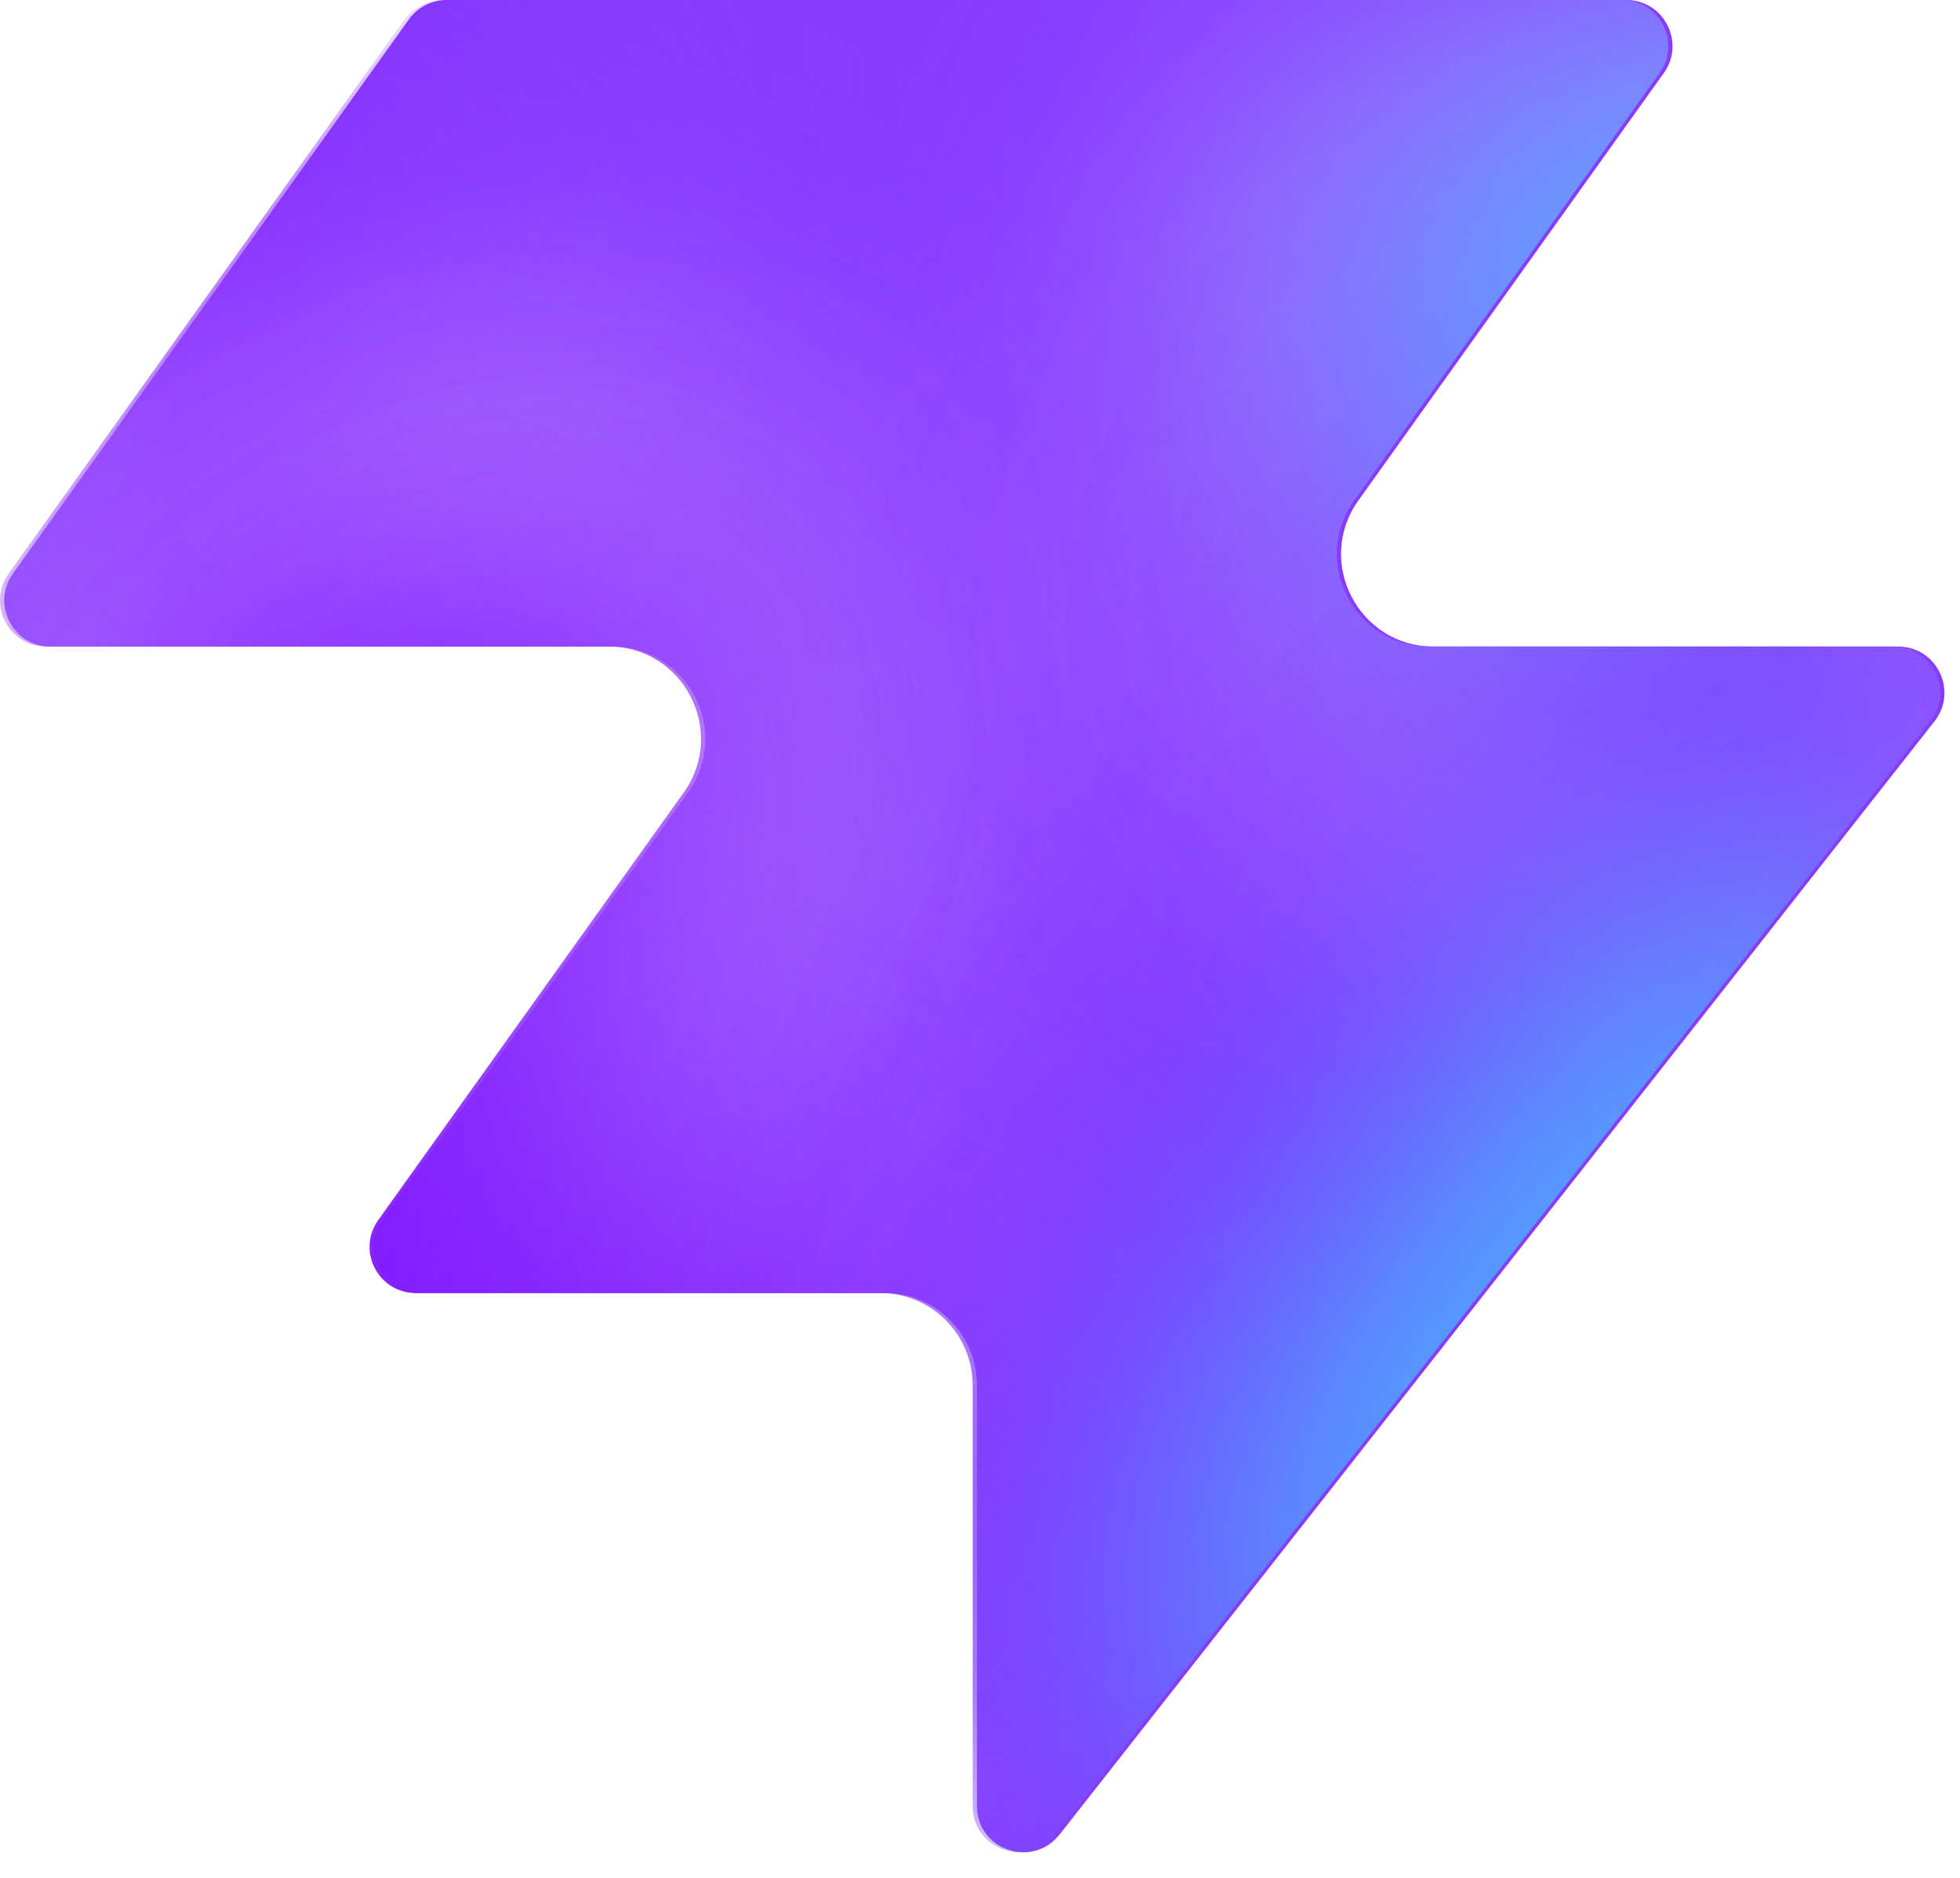
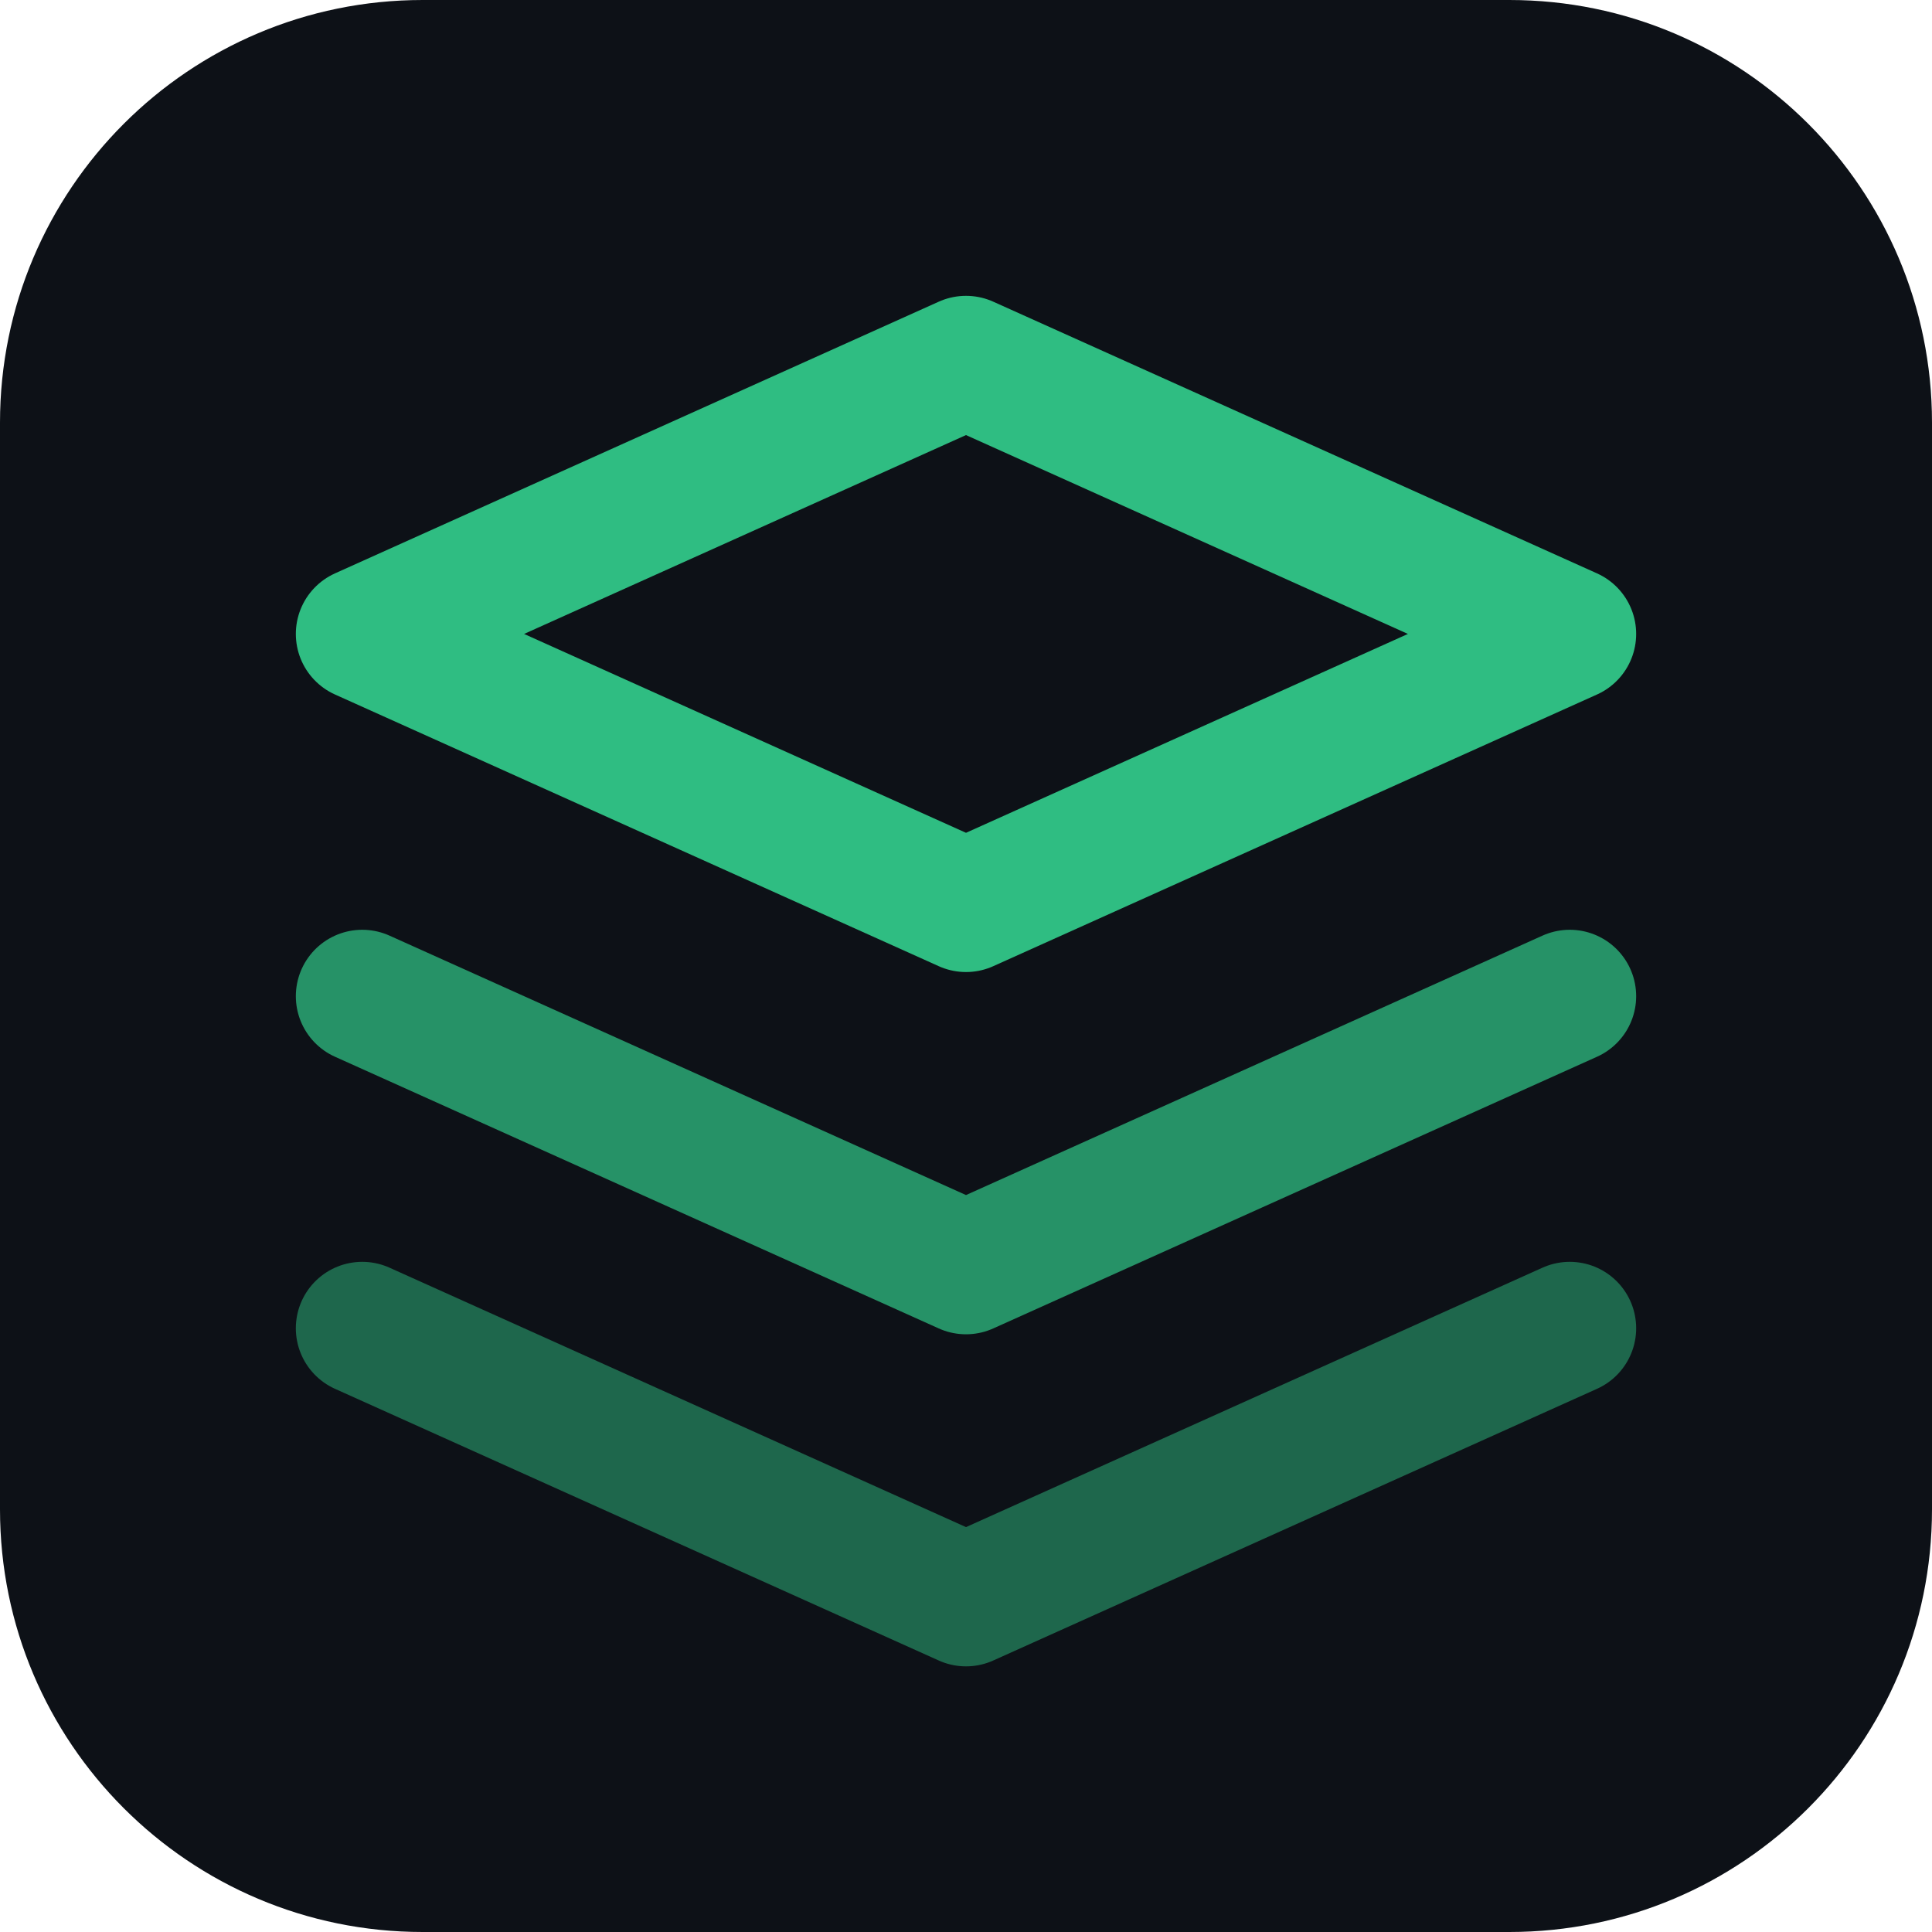
- <svg xmlns="http://www.w3.org/2000/svg" width="48" height="46" fill="none" viewBox="0 0 48 46">
-   <path fill="#863bff" d="M25.946 44.938c-.664.845-2.021.375-2.021-.698V33.937a2.26 2.26 0 0 0-2.262-2.262H10.287c-.92 0-1.456-1.04-.92-1.788l7.48-10.471c1.07-1.497 0-3.578-1.842-3.578H1.237c-.92 0-1.456-1.04-.92-1.788L10.013.474c.214-.297.556-.474.92-.474h28.894c.92 0 1.456 1.04.92 1.788l-7.48 10.471c-1.07 1.498 0 3.579 1.842 3.579h11.377c.943 0 1.473 1.088.89 1.83L25.947 44.94z" style="fill:#863bff;fill:color(display-p3 .525 .23 1);fill-opacity:1" />
-   <mask id="a" width="48" height="46" x="0" y="0" maskUnits="userSpaceOnUse" style="mask-type:alpha">
-     <path fill="#000" d="M25.842 44.938c-.664.844-2.021.375-2.021-.698V33.937a2.26 2.26 0 0 0-2.262-2.262H10.183c-.92 0-1.456-1.04-.92-1.788l7.48-10.471c1.07-1.498 0-3.579-1.842-3.579H1.133c-.92 0-1.456-1.04-.92-1.787L9.91.473c.214-.297.556-.474.92-.474h28.894c.92 0 1.456 1.04.92 1.788l-7.48 10.471c-1.07 1.498 0 3.578 1.842 3.578h11.377c.943 0 1.473 1.088.89 1.832L25.843 44.94z" style="fill:#000;fill-opacity:1" />
-   </mask>
-   <g mask="url(#a)">
-     <g filter="url(#b)">
-       <ellipse cx="5.508" cy="14.704" fill="#ede6ff" rx="5.508" ry="14.704" style="fill:#ede6ff;fill:color(display-p3 .927 .903 1);fill-opacity:1" transform="matrix(.00324 1 1 -.00324 -4.47 31.516)" />
-     </g>
-     <g filter="url(#c)">
-       <ellipse cx="10.399" cy="29.851" fill="#ede6ff" rx="10.399" ry="29.851" style="fill:#ede6ff;fill:color(display-p3 .927 .903 1);fill-opacity:1" transform="matrix(.00324 1 1 -.00324 -39.328 7.883)" />
-     </g>
-     <g filter="url(#d)">
-       <ellipse cx="5.508" cy="30.487" fill="#7e14ff" rx="5.508" ry="30.487" style="fill:#7e14ff;fill:color(display-p3 .492 .077 1);fill-opacity:1" transform="rotate(89.814 -25.913 -14.639)scale(1 -1)" />
-     </g>
-     <g filter="url(#e)">
-       <ellipse cx="5.508" cy="30.599" fill="#7e14ff" rx="5.508" ry="30.599" style="fill:#7e14ff;fill:color(display-p3 .492 .077 1);fill-opacity:1" transform="rotate(89.814 -32.644 -3.334)scale(1 -1)" />
-     </g>
-     <g filter="url(#f)">
-       <ellipse cx="5.508" cy="30.599" fill="#7e14ff" rx="5.508" ry="30.599" style="fill:#7e14ff;fill:color(display-p3 .492 .077 1);fill-opacity:1" transform="matrix(.00324 1 1 -.00324 -34.34 30.47)" />
-     </g>
-     <g filter="url(#g)">
-       <ellipse cx="14.072" cy="22.078" fill="#ede6ff" rx="14.072" ry="22.078" style="fill:#ede6ff;fill:color(display-p3 .927 .903 1);fill-opacity:1" transform="rotate(93.35 24.506 48.493)scale(-1 1)" />
-     </g>
-     <g filter="url(#h)">
-       <ellipse cx="3.47" cy="21.501" fill="#7e14ff" rx="3.47" ry="21.501" style="fill:#7e14ff;fill:color(display-p3 .492 .077 1);fill-opacity:1" transform="rotate(89.009 28.708 47.59)scale(-1 1)" />
-     </g>
-     <g filter="url(#i)">
-       <ellipse cx="3.47" cy="21.501" fill="#7e14ff" rx="3.47" ry="21.501" style="fill:#7e14ff;fill:color(display-p3 .492 .077 1);fill-opacity:1" transform="rotate(89.009 28.708 47.59)scale(-1 1)" />
-     </g>
-     <g filter="url(#j)">
-       <ellipse cx=".387" cy="8.972" fill="#7e14ff" rx="4.407" ry="29.108" style="fill:#7e14ff;fill:color(display-p3 .492 .077 1);fill-opacity:1" transform="rotate(39.51 .387 8.972)" />
-     </g>
-     <g filter="url(#k)">
-       <ellipse cx="47.523" cy="-6.092" fill="#7e14ff" rx="4.407" ry="29.108" style="fill:#7e14ff;fill:color(display-p3 .492 .077 1);fill-opacity:1" transform="rotate(37.892 47.523 -6.092)" />
-     </g>
-     <g filter="url(#l)">
-       <ellipse cx="41.412" cy="6.333" fill="#47bfff" rx="5.971" ry="9.665" style="fill:#47bfff;fill:color(display-p3 .28 .748 1);fill-opacity:1" transform="rotate(37.892 41.412 6.333)" />
-     </g>
-     <g filter="url(#m)">
-       <ellipse cx="-1.879" cy="38.332" fill="#7e14ff" rx="4.407" ry="29.108" style="fill:#7e14ff;fill:color(display-p3 .492 .077 1);fill-opacity:1" transform="rotate(37.892 -1.88 38.332)" />
-     </g>
-     <g filter="url(#n)">
-       <ellipse cx="-1.879" cy="38.332" fill="#7e14ff" rx="4.407" ry="29.108" style="fill:#7e14ff;fill:color(display-p3 .492 .077 1);fill-opacity:1" transform="rotate(37.892 -1.88 38.332)" />
-     </g>
-     <g filter="url(#o)">
-       <ellipse cx="35.651" cy="29.907" fill="#7e14ff" rx="4.407" ry="29.108" style="fill:#7e14ff;fill:color(display-p3 .492 .077 1);fill-opacity:1" transform="rotate(37.892 35.651 29.907)" />
-     </g>
-     <g filter="url(#p)">
-       <ellipse cx="38.418" cy="32.4" fill="#47bfff" rx="5.971" ry="15.297" style="fill:#47bfff;fill:color(display-p3 .28 .748 1);fill-opacity:1" transform="rotate(37.892 38.418 32.4)" />
-     </g>
+ <svg xmlns="http://www.w3.org/2000/svg" viewBox="0 0 32 32">
+   <rect width="32" height="32" rx="7" fill="#0d1117" />
+   <g fill="none" stroke="#2fbd82" stroke-width="2.2" stroke-linecap="round" stroke-linejoin="round">
+     <path d="M6 22 L16 26.5 L26 22" opacity="0.5" />
+     <path d="M6 16.5 L16 21 L26 16.5" opacity="0.75" />
+     <path d="M6 10.5 L16 6 L26 10.5 L16 15 Z" />
  </g>
-   <defs>
-     <filter id="b" width="60.045" height="41.654" x="-19.77" y="16.149" color-interpolation-filters="sRGB" filterUnits="userSpaceOnUse">
-       <feFlood flood-opacity="0" result="BackgroundImageFix" />
-       <feBlend in="SourceGraphic" in2="BackgroundImageFix" result="shape" />
-       <feGaussianBlur result="effect1_foregroundBlur_2002_17158" stdDeviation="7.659" />
-     </filter>
-     <filter id="c" width="90.34" height="51.437" x="-54.613" y="-7.533" color-interpolation-filters="sRGB" filterUnits="userSpaceOnUse">
-       <feFlood flood-opacity="0" result="BackgroundImageFix" />
-       <feBlend in="SourceGraphic" in2="BackgroundImageFix" result="shape" />
-       <feGaussianBlur result="effect1_foregroundBlur_2002_17158" stdDeviation="7.659" />
-     </filter>
-     <filter id="d" width="79.355" height="29.4" x="-49.64" y="2.03" color-interpolation-filters="sRGB" filterUnits="userSpaceOnUse">
-       <feFlood flood-opacity="0" result="BackgroundImageFix" />
-       <feBlend in="SourceGraphic" in2="BackgroundImageFix" result="shape" />
-       <feGaussianBlur result="effect1_foregroundBlur_2002_17158" stdDeviation="4.596" />
-     </filter>
-     <filter id="e" width="79.579" height="29.4" x="-45.045" y="20.029" color-interpolation-filters="sRGB" filterUnits="userSpaceOnUse">
-       <feFlood flood-opacity="0" result="BackgroundImageFix" />
-       <feBlend in="SourceGraphic" in2="BackgroundImageFix" result="shape" />
-       <feGaussianBlur result="effect1_foregroundBlur_2002_17158" stdDeviation="4.596" />
-     </filter>
-     <filter id="f" width="79.579" height="29.4" x="-43.513" y="21.178" color-interpolation-filters="sRGB" filterUnits="userSpaceOnUse">
-       <feFlood flood-opacity="0" result="BackgroundImageFix" />
-       <feBlend in="SourceGraphic" in2="BackgroundImageFix" result="shape" />
-       <feGaussianBlur result="effect1_foregroundBlur_2002_17158" stdDeviation="4.596" />
-     </filter>
-     <filter id="g" width="74.749" height="58.852" x="15.756" y="-17.901" color-interpolation-filters="sRGB" filterUnits="userSpaceOnUse">
-       <feFlood flood-opacity="0" result="BackgroundImageFix" />
-       <feBlend in="SourceGraphic" in2="BackgroundImageFix" result="shape" />
-       <feGaussianBlur result="effect1_foregroundBlur_2002_17158" stdDeviation="7.659" />
-     </filter>
-     <filter id="h" width="61.377" height="25.362" x="23.548" y="2.284" color-interpolation-filters="sRGB" filterUnits="userSpaceOnUse">
-       <feFlood flood-opacity="0" result="BackgroundImageFix" />
-       <feBlend in="SourceGraphic" in2="BackgroundImageFix" result="shape" />
-       <feGaussianBlur result="effect1_foregroundBlur_2002_17158" stdDeviation="4.596" />
-     </filter>
-     <filter id="i" width="61.377" height="25.362" x="23.548" y="2.284" color-interpolation-filters="sRGB" filterUnits="userSpaceOnUse">
-       <feFlood flood-opacity="0" result="BackgroundImageFix" />
-       <feBlend in="SourceGraphic" in2="BackgroundImageFix" result="shape" />
-       <feGaussianBlur result="effect1_foregroundBlur_2002_17158" stdDeviation="4.596" />
-     </filter>
-     <filter id="j" width="56.045" height="63.649" x="-27.636" y="-22.853" color-interpolation-filters="sRGB" filterUnits="userSpaceOnUse">
-       <feFlood flood-opacity="0" result="BackgroundImageFix" />
-       <feBlend in="SourceGraphic" in2="BackgroundImageFix" result="shape" />
-       <feGaussianBlur result="effect1_foregroundBlur_2002_17158" stdDeviation="4.596" />
-     </filter>
-     <filter id="k" width="54.814" height="64.646" x="20.116" y="-38.415" color-interpolation-filters="sRGB" filterUnits="userSpaceOnUse">
-       <feFlood flood-opacity="0" result="BackgroundImageFix" />
-       <feBlend in="SourceGraphic" in2="BackgroundImageFix" result="shape" />
-       <feGaussianBlur result="effect1_foregroundBlur_2002_17158" stdDeviation="4.596" />
-     </filter>
-     <filter id="l" width="33.541" height="35.313" x="24.641" y="-11.323" color-interpolation-filters="sRGB" filterUnits="userSpaceOnUse">
-       <feFlood flood-opacity="0" result="BackgroundImageFix" />
-       <feBlend in="SourceGraphic" in2="BackgroundImageFix" result="shape" />
-       <feGaussianBlur result="effect1_foregroundBlur_2002_17158" stdDeviation="4.596" />
-     </filter>
-     <filter id="m" width="54.814" height="64.646" x="-29.286" y="6.009" color-interpolation-filters="sRGB" filterUnits="userSpaceOnUse">
-       <feFlood flood-opacity="0" result="BackgroundImageFix" />
-       <feBlend in="SourceGraphic" in2="BackgroundImageFix" result="shape" />
-       <feGaussianBlur result="effect1_foregroundBlur_2002_17158" stdDeviation="4.596" />
-     </filter>
-     <filter id="n" width="54.814" height="64.646" x="-29.286" y="6.009" color-interpolation-filters="sRGB" filterUnits="userSpaceOnUse">
-       <feFlood flood-opacity="0" result="BackgroundImageFix" />
-       <feBlend in="SourceGraphic" in2="BackgroundImageFix" result="shape" />
-       <feGaussianBlur result="effect1_foregroundBlur_2002_17158" stdDeviation="4.596" />
-     </filter>
-     <filter id="o" width="54.814" height="64.646" x="8.244" y="-2.416" color-interpolation-filters="sRGB" filterUnits="userSpaceOnUse">
-       <feFlood flood-opacity="0" result="BackgroundImageFix" />
-       <feBlend in="SourceGraphic" in2="BackgroundImageFix" result="shape" />
-       <feGaussianBlur result="effect1_foregroundBlur_2002_17158" stdDeviation="4.596" />
-     </filter>
-     <filter id="p" width="39.409" height="43.623" x="18.713" y="10.588" color-interpolation-filters="sRGB" filterUnits="userSpaceOnUse">
-       <feFlood flood-opacity="0" result="BackgroundImageFix" />
-       <feBlend in="SourceGraphic" in2="BackgroundImageFix" result="shape" />
-       <feGaussianBlur result="effect1_foregroundBlur_2002_17158" stdDeviation="4.596" />
-     </filter>
-   </defs>
</svg>
